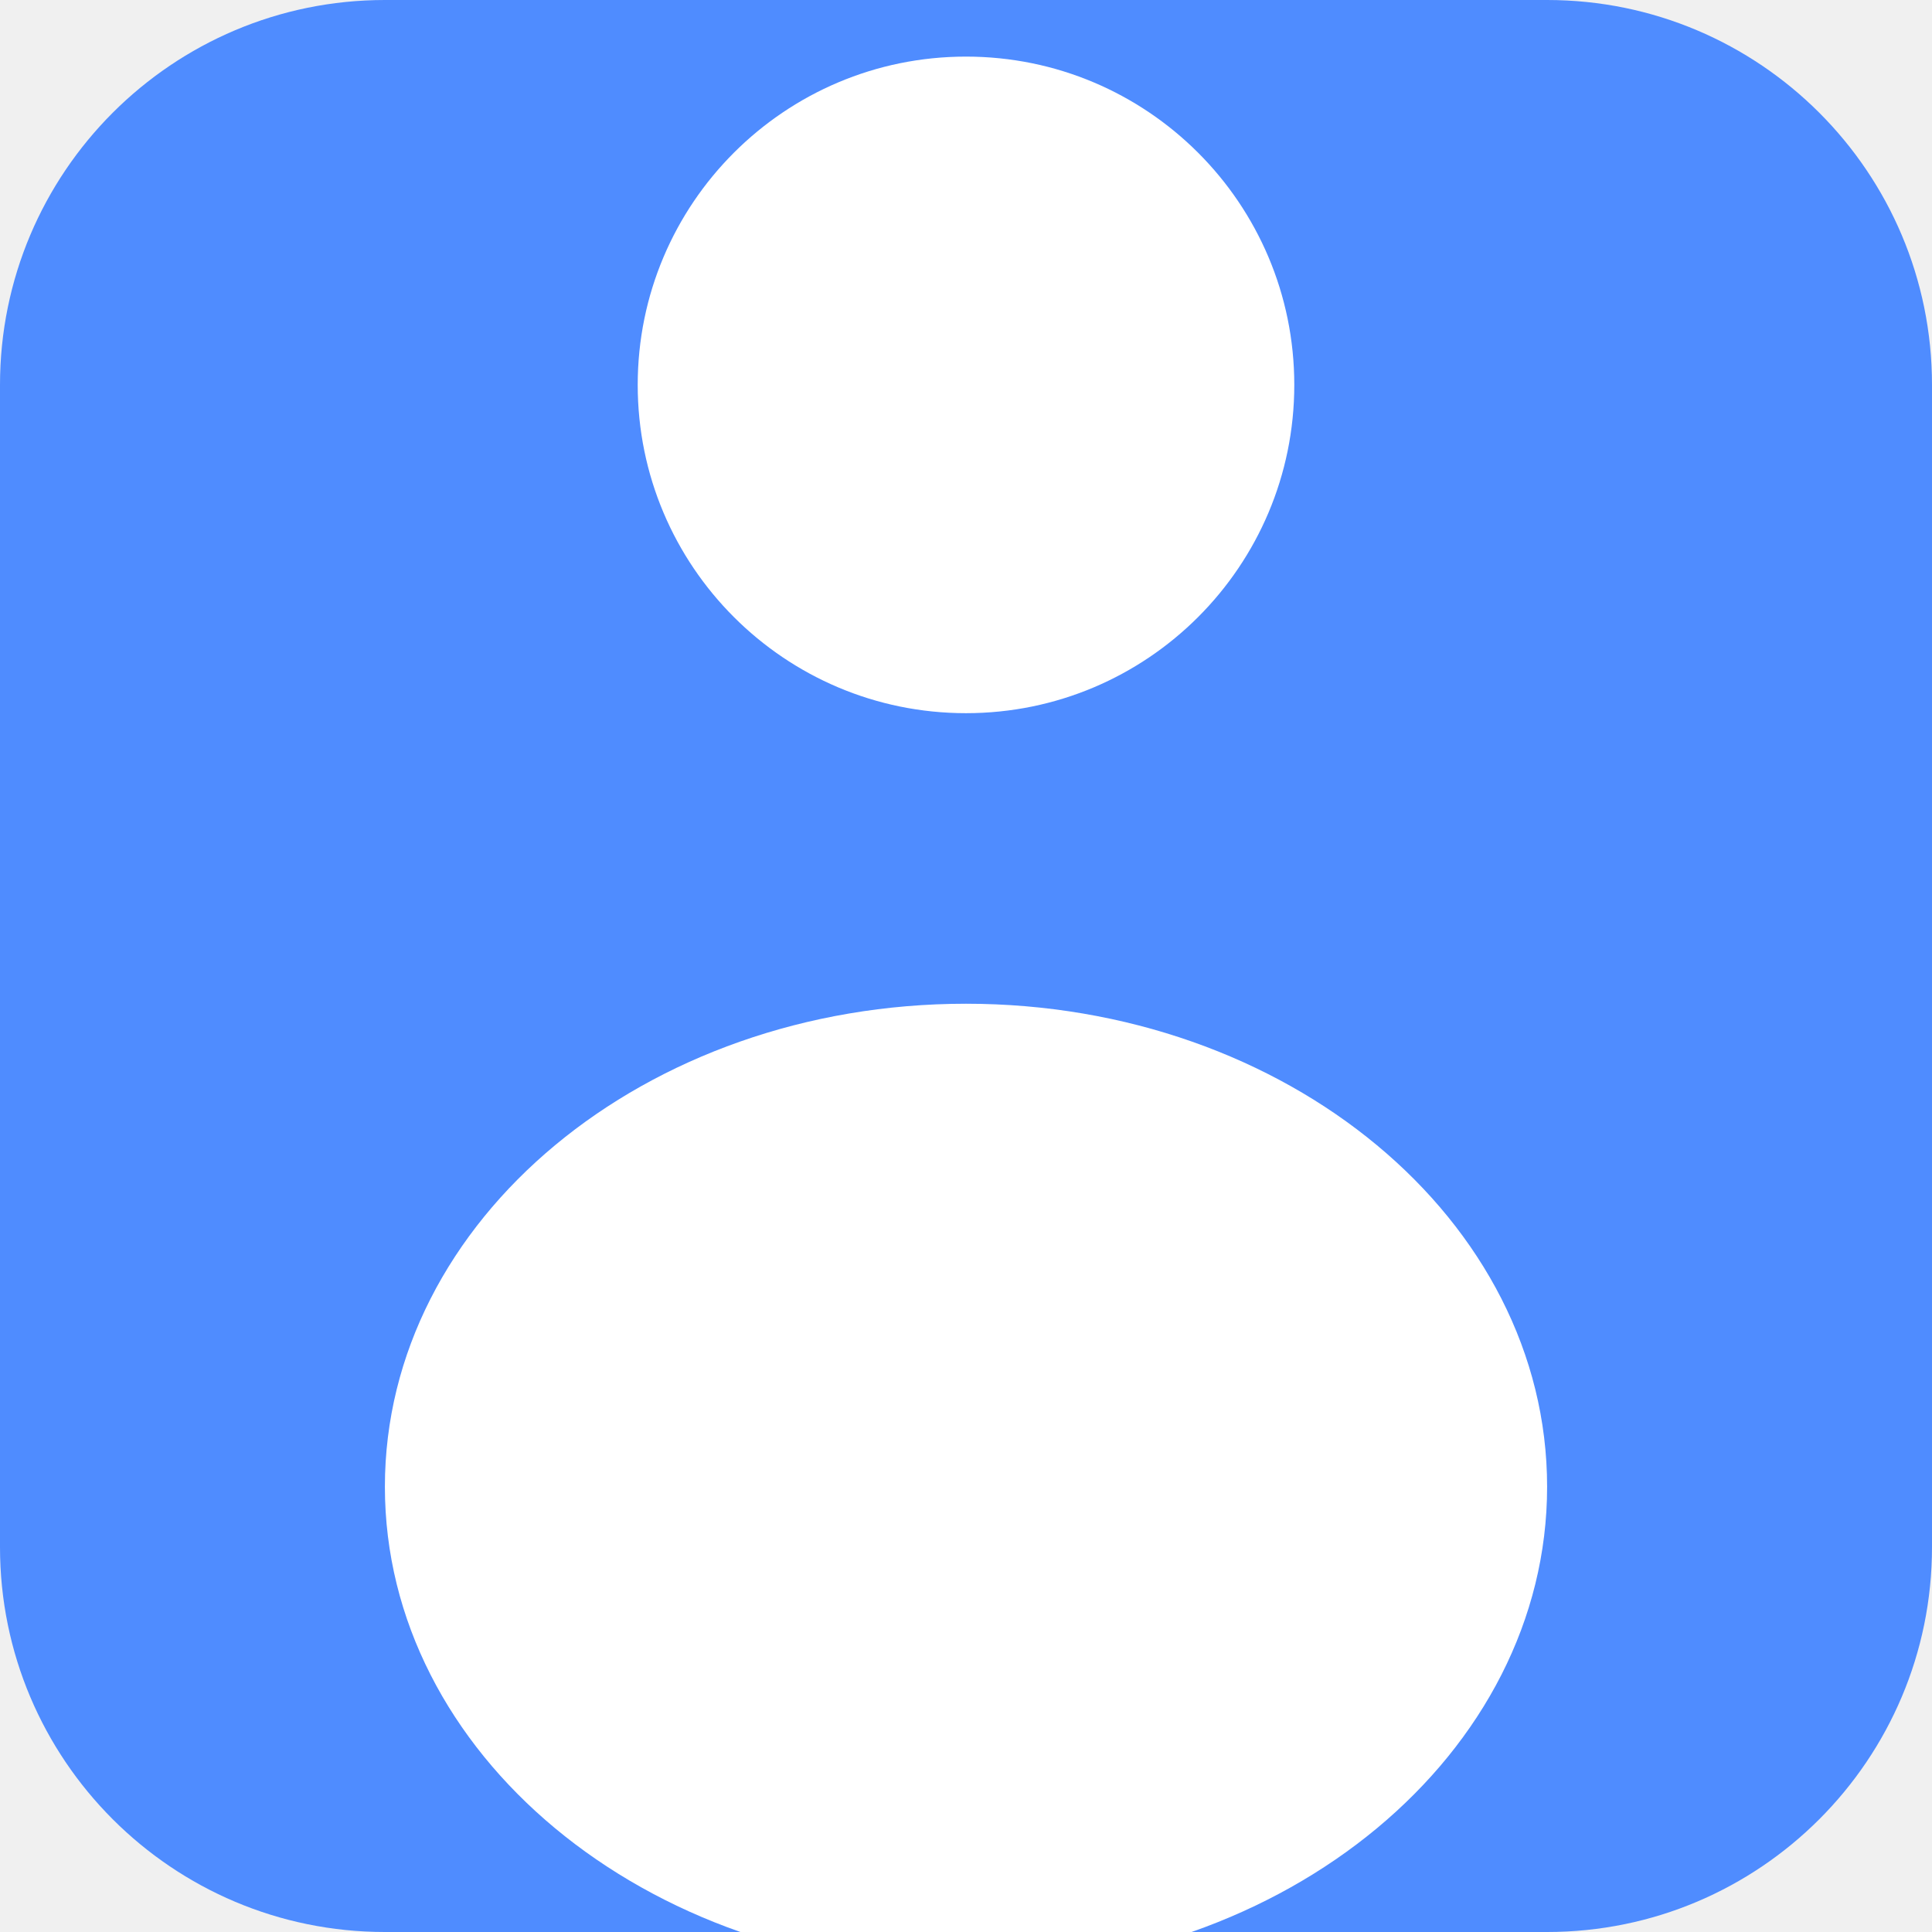
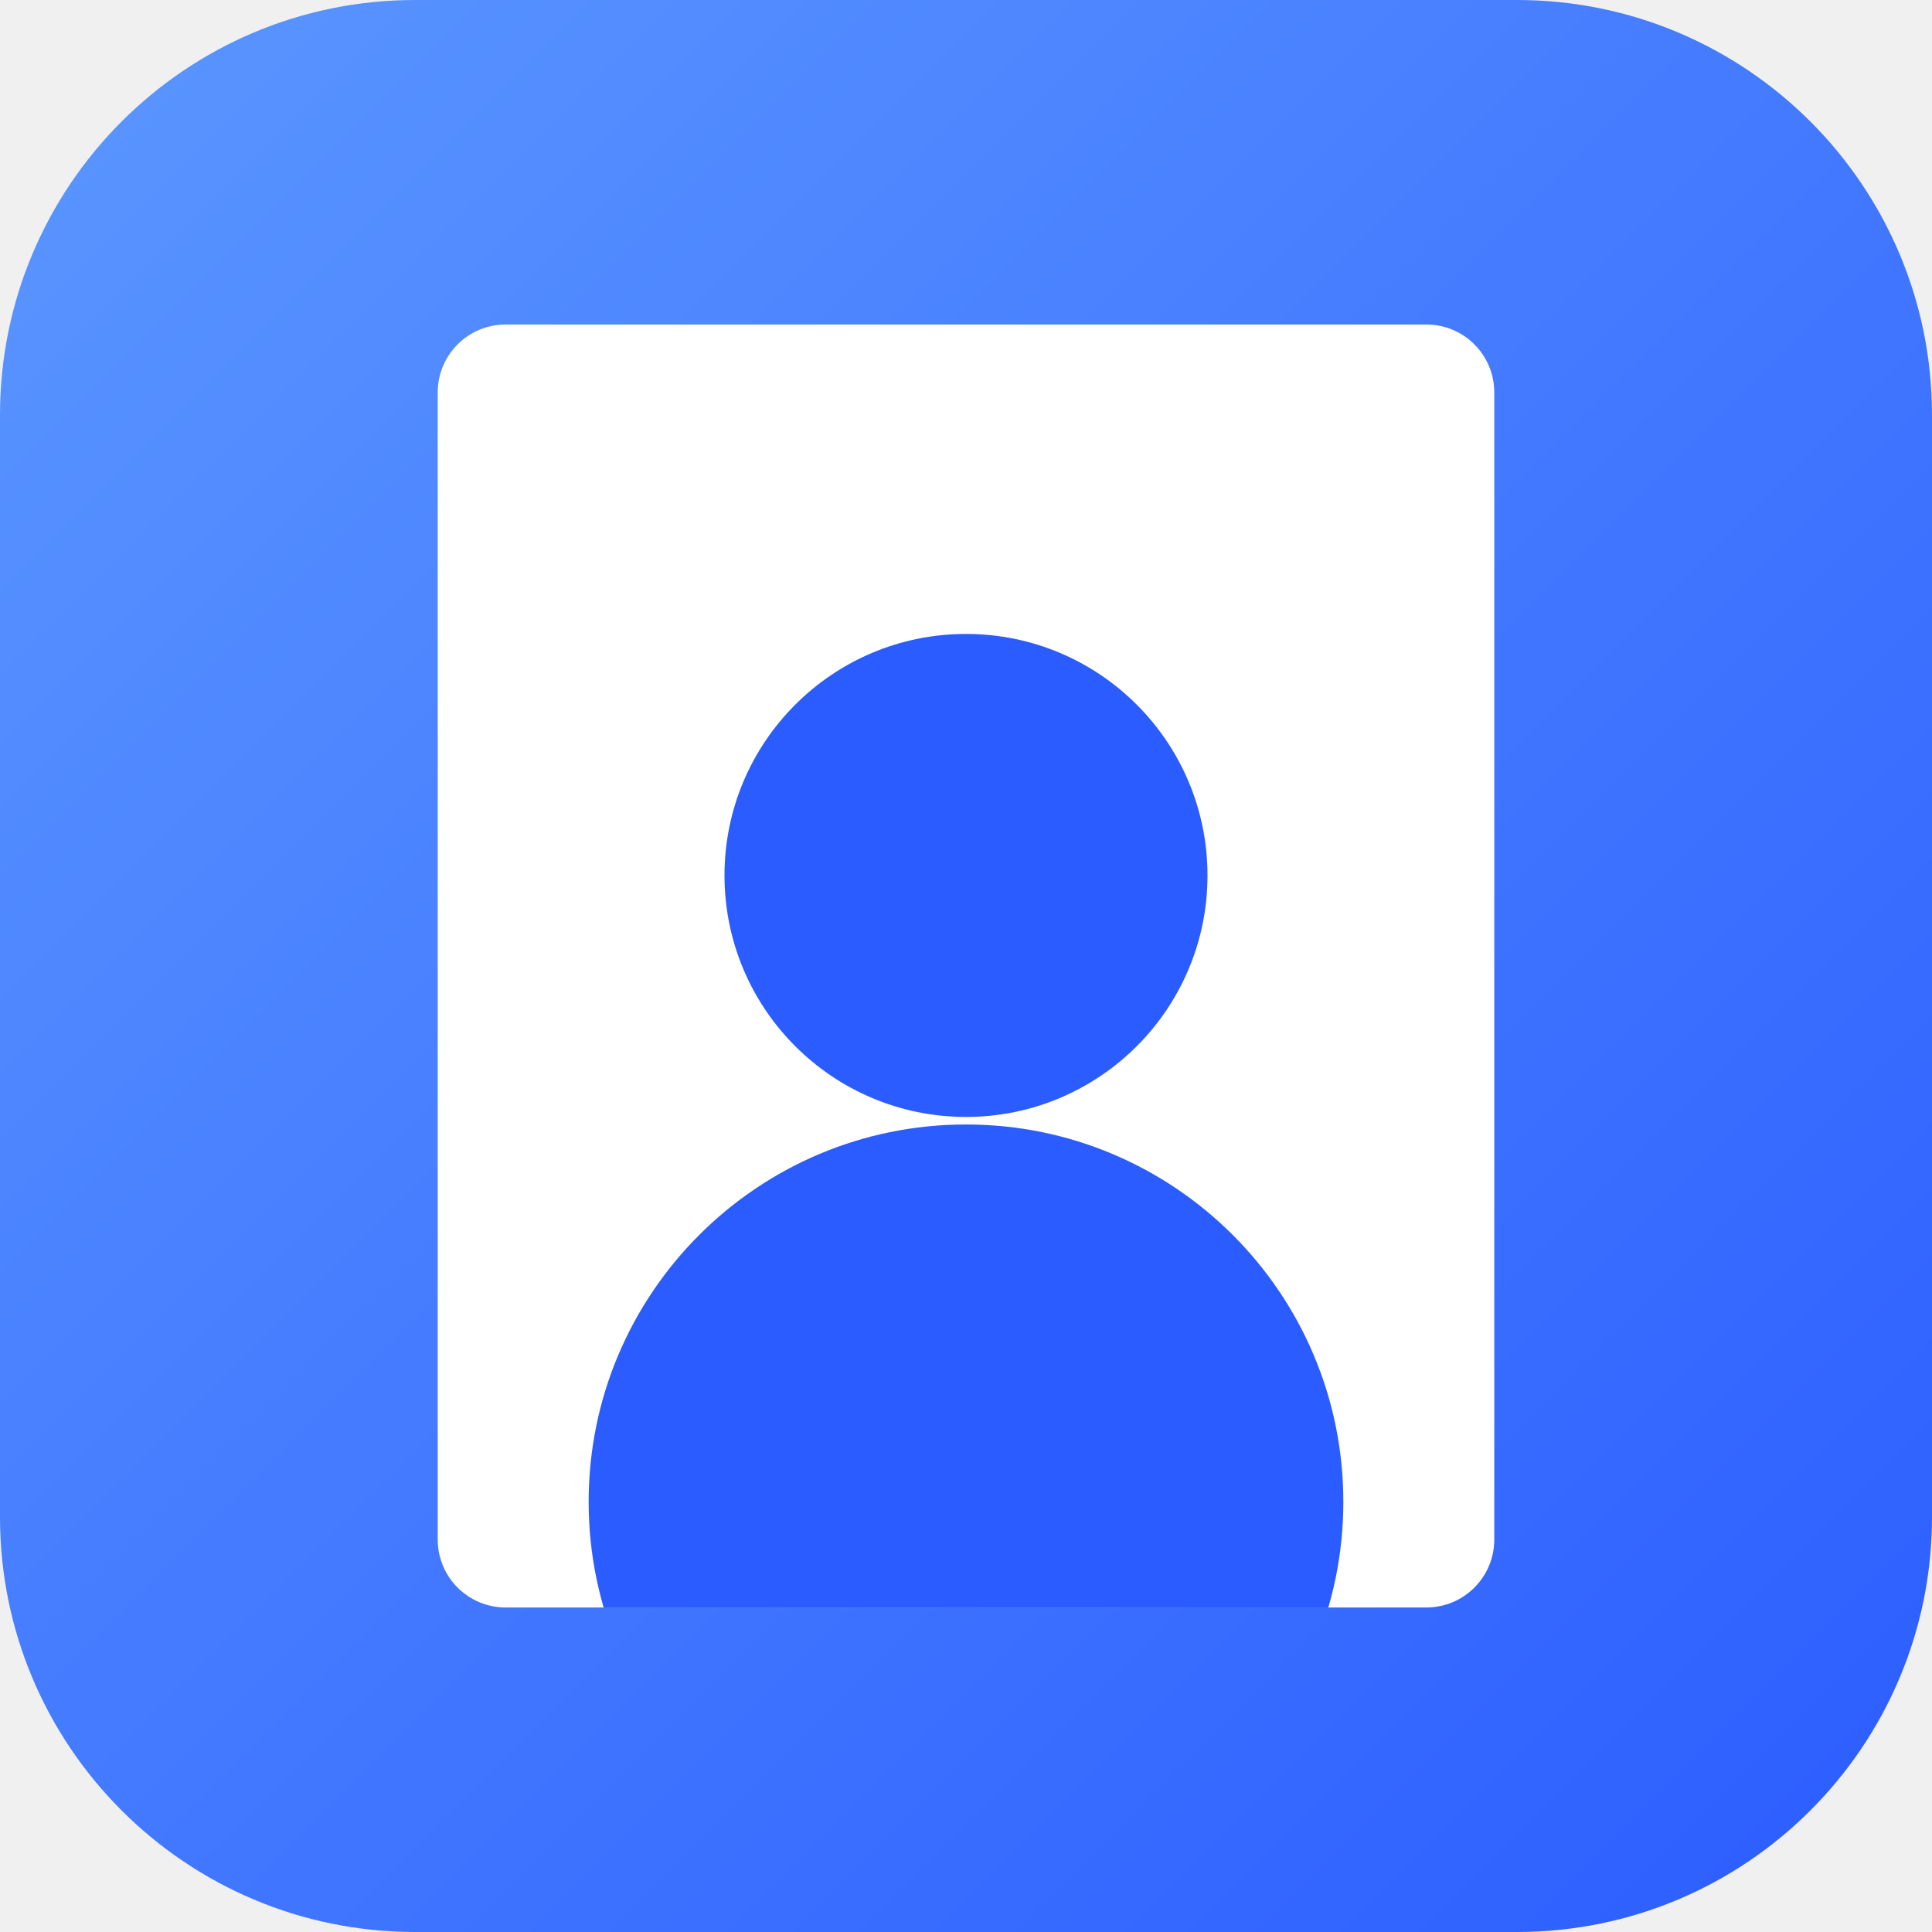
<svg xmlns="http://www.w3.org/2000/svg" viewBox="0 0 512 512">
-   <rect width="512" height="512" rx="102" fill="#4f8cff" />
-   <circle cx="256" cy="102" r="87" fill="#ffffff" />
-   <ellipse cx="256" cy="394" rx="154" ry="128" fill="#ffffff" />
+   <defs>
+     <linearGradient id="g" x1="0" y1="0" x2="1" y2="1">
+       <stop offset="0" stop-color="#5b97ff" />
+       <stop offset="1" stop-color="#2b5cff" />
+     </linearGradient>
+     <clipPath id="card">
+       <rect x="116" y="86" width="280" height="340" rx="18" />
+     </clipPath>
+   </defs>
+   <rect width="512" height="512" rx="110" fill="url(#g)" />
+   <rect x="116" y="86" width="280" height="340" rx="18" fill="#ffffff" />
+   <g clip-path="url(#card)">
+     <circle cx="256" cy="232" r="64" fill="#2b5cff" />
+     <ellipse cx="256" cy="398" rx="100" ry="100" fill="#2b5cff" />
+   </g>
</svg>
